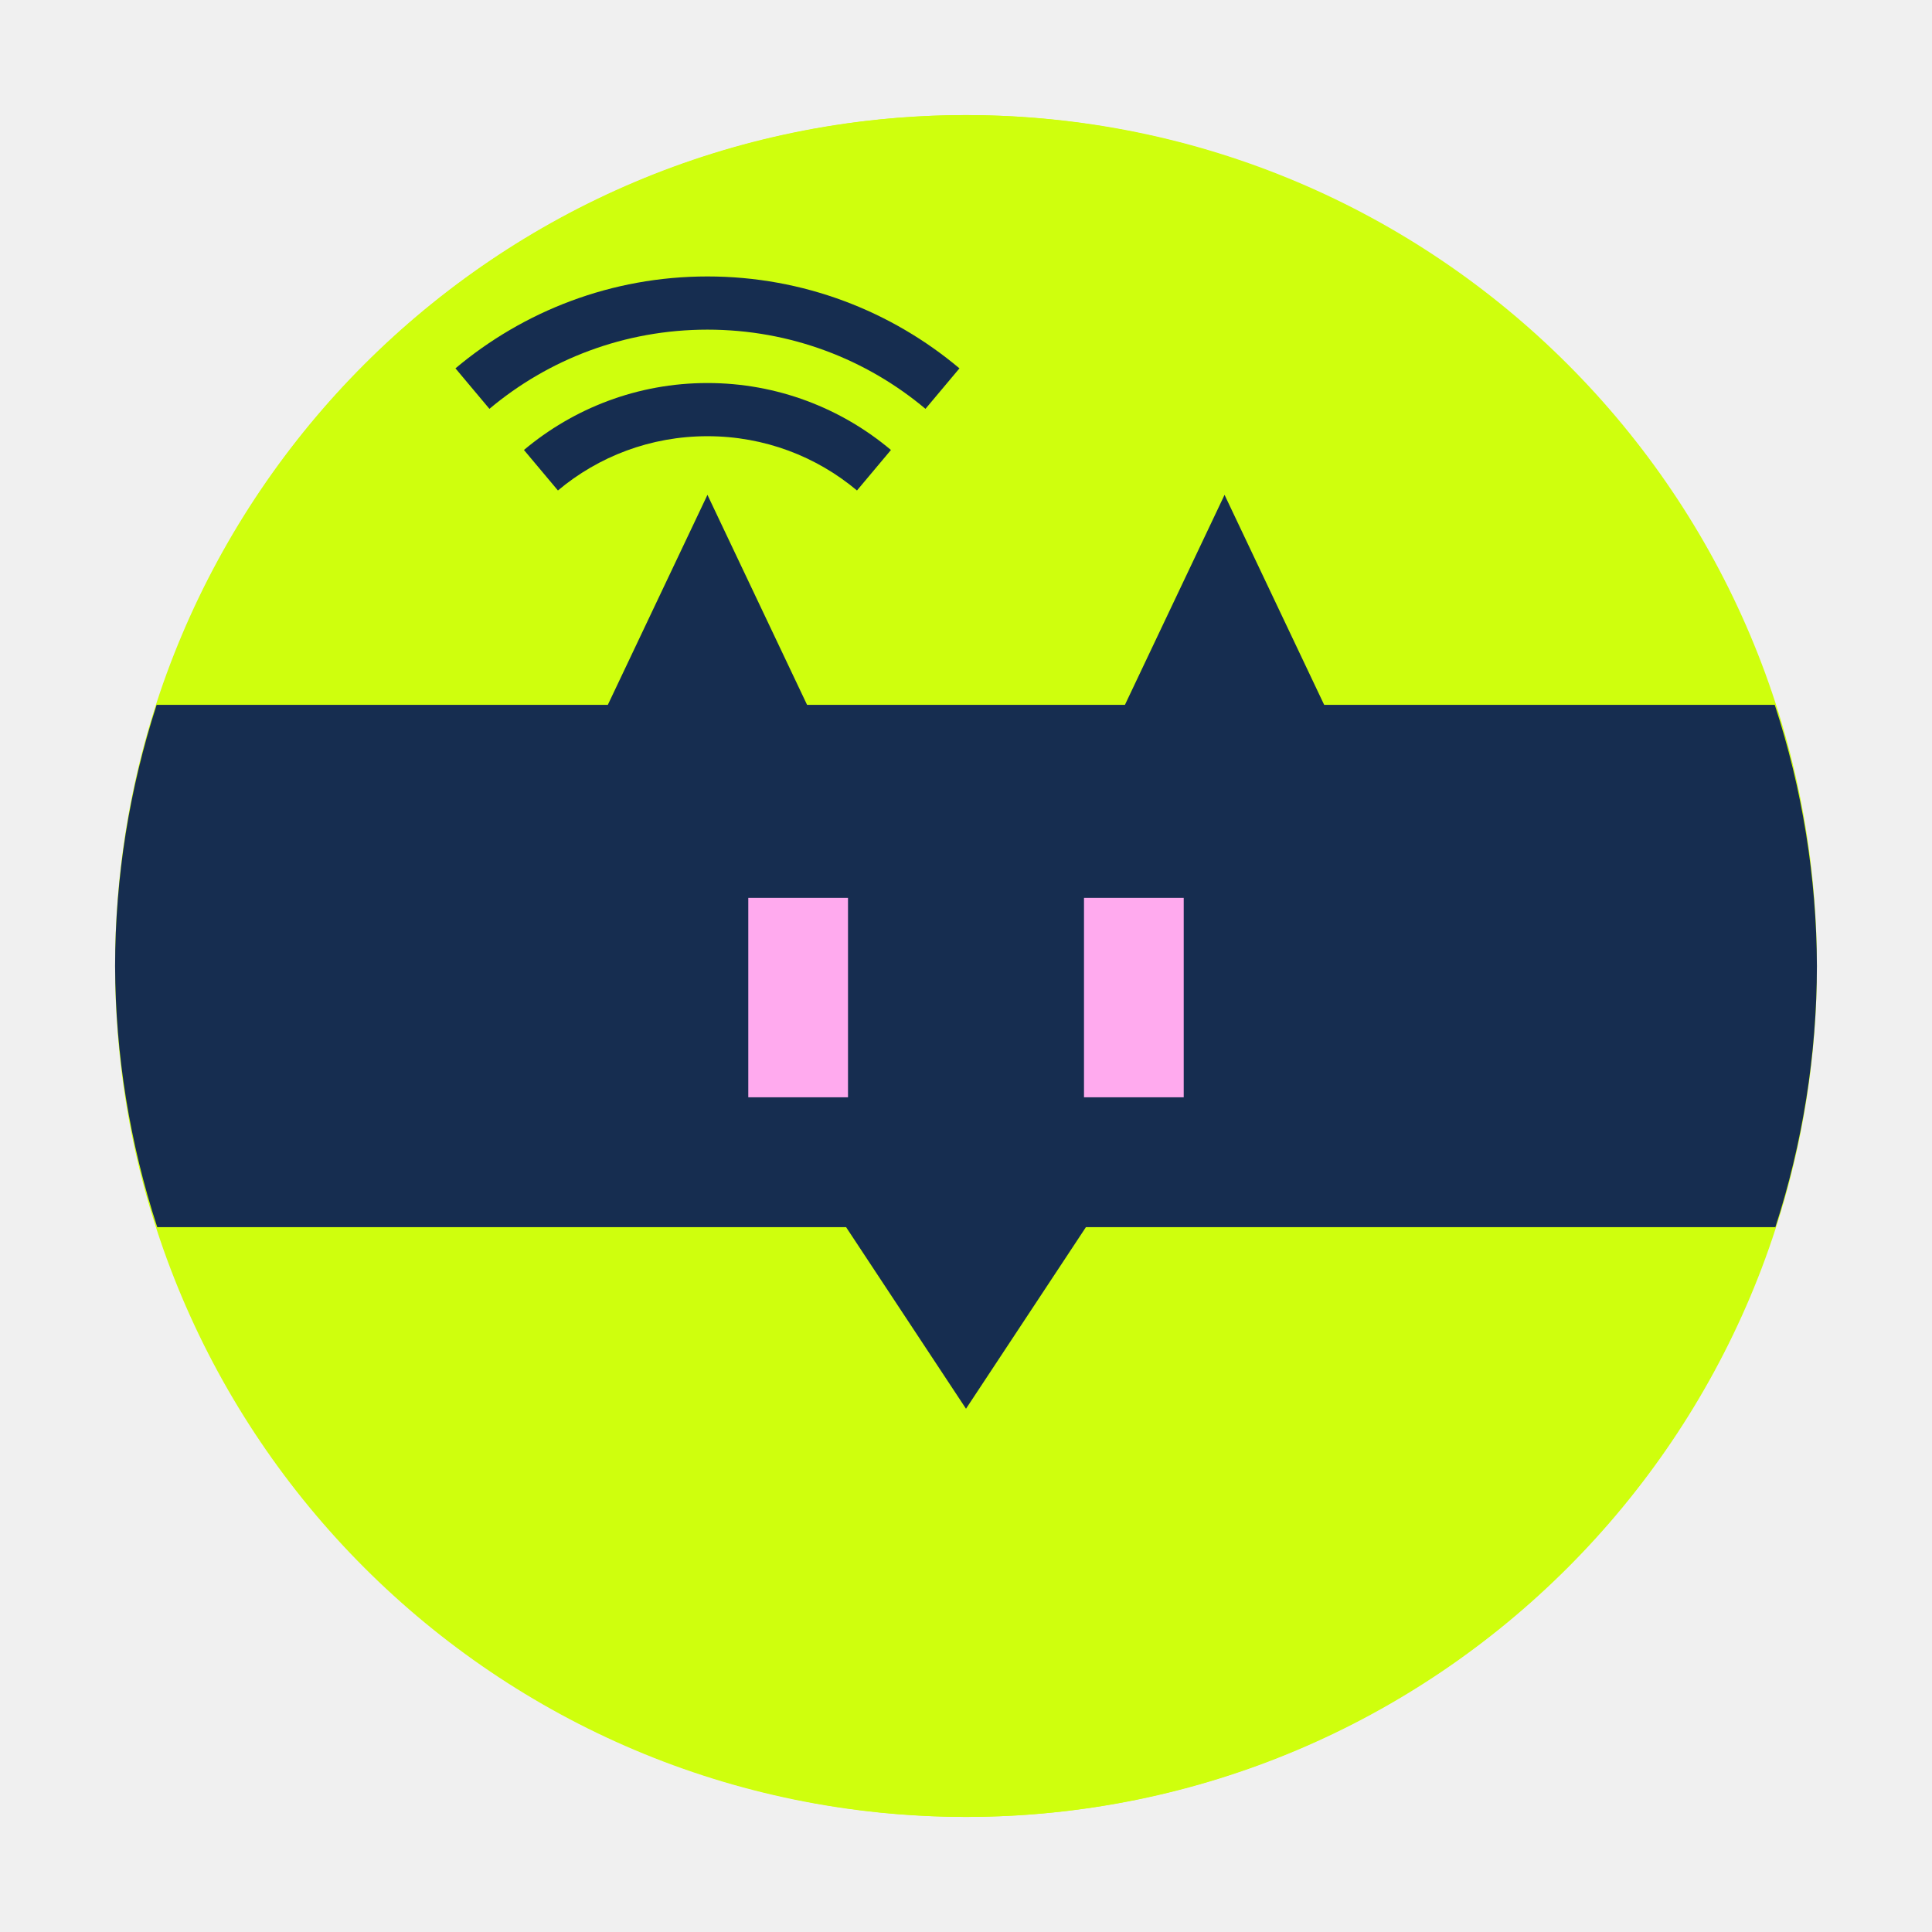
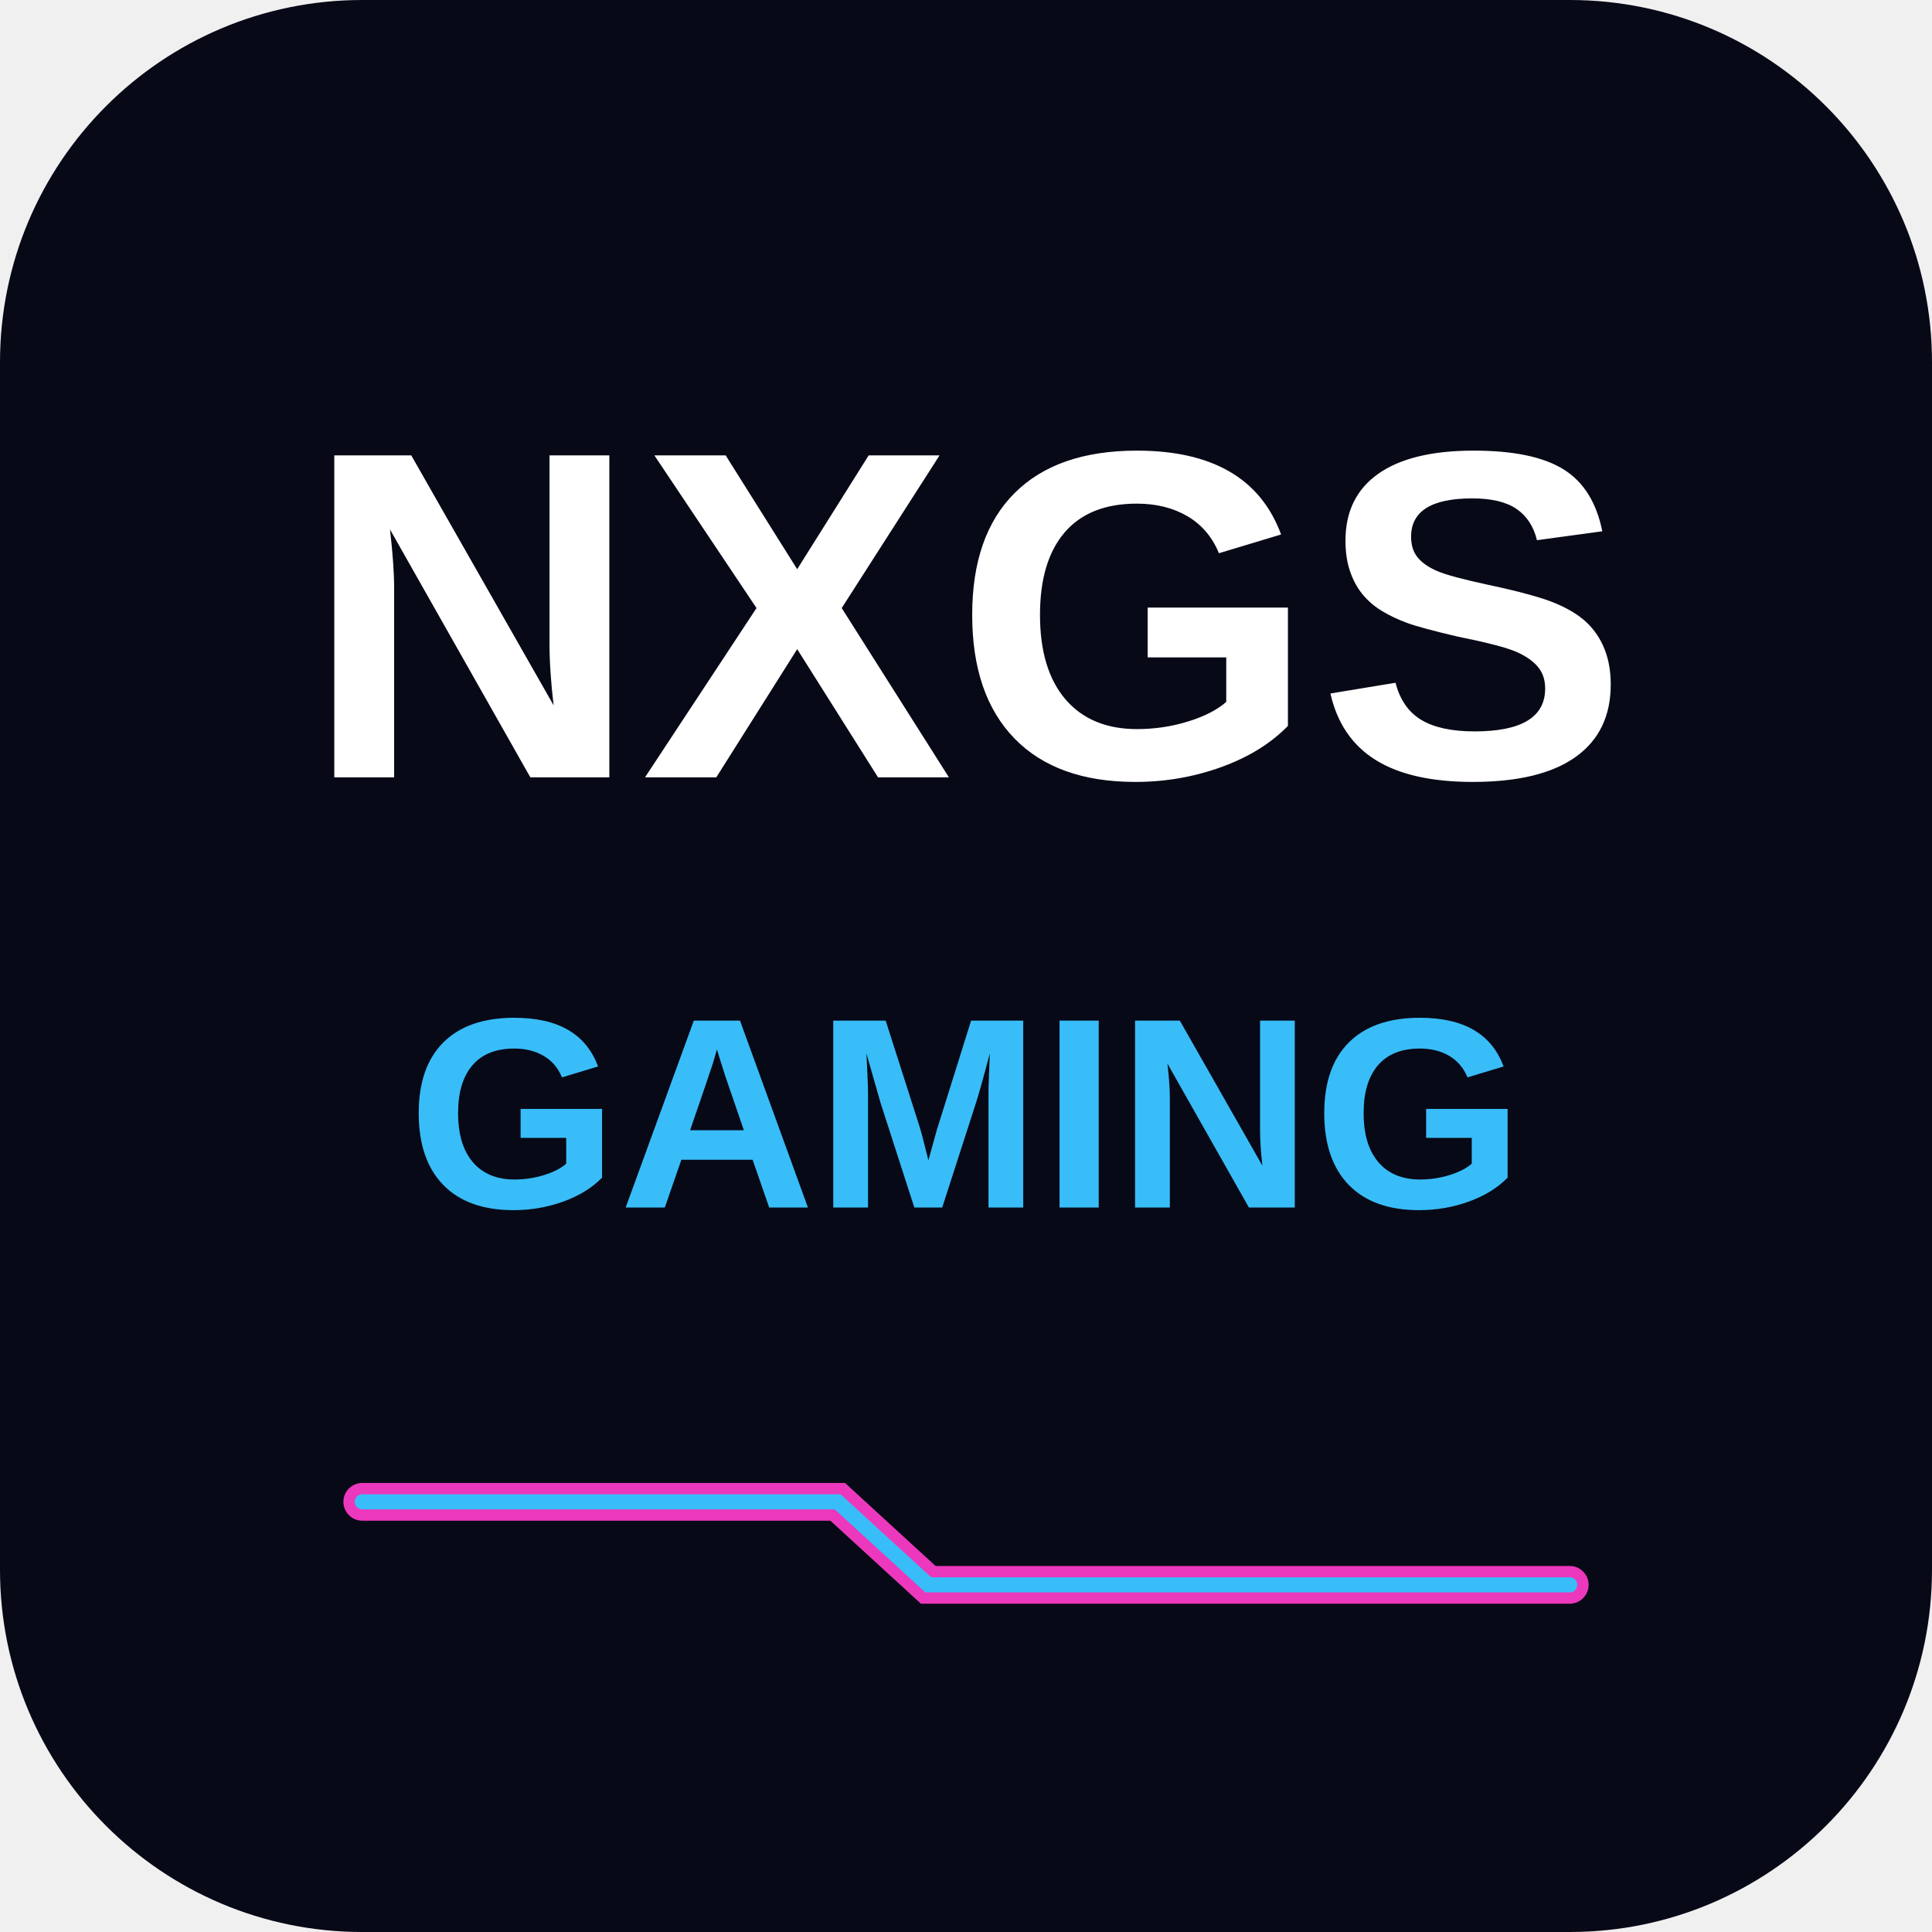
- <svg xmlns="http://www.w3.org/2000/svg" id="svg8" version="1.1" viewBox="0 0 270.933 270.933" height="1024" width="1024">
-   <defs id="defs2">
-     <clipPath id="clipPath964" clipPathUnits="userSpaceOnUse">
-       <circle transform="scale(-1,1)" r="135.467" cy="161.494" cx="-135.467" id="circle966" style="display:inline;fill:#ff9955;fill-opacity:1;stroke:none;stroke-width:8.467;stroke-miterlimit:4;stroke-dasharray:none;stroke-opacity:1" />
-     </clipPath>
-   </defs>
-   <g style="display:inline" transform="translate(0,-26.06663)" id="layer1">
-     <g clip-path="none" id="g1027" transform="matrix(0.8808593,0,0,0.8808593,16.13958,19.24519)" style="display:none">
-       <path id="path1019" transform="matrix(0.3003696,0,0,0.3003696,-18.32254,7.744081)" d="M 64.518,61 C 62.569,61 61,62.569 61,64.518 V 373.58 h 261.162 l 19.324,-40.734 33.477,-70.566 33.479,70.566 19.322,40.734 H 512 596.236 l 19.322,-40.734 33.479,-70.566 33.477,70.566 19.324,40.734 H 963 V 64.518 C 963,62.569 961.431,61 959.482,61 Z M 61,650.42 v 309.062 C 61,961.431 62.569,963 64.518,963 H 959.482 C 961.431,963 963,961.431 963,959.482 V 650.42 H 575.557 L 512,746.662 448.443,650.42 Z" style="fill:#cfff0d;fill-opacity:1;stroke:none;stroke-width:28.18;stroke-miterlimit:4;stroke-dasharray:none;stroke-opacity:1" />
-       <path style="display:inline;fill:#162d50;stroke:none;stroke-width:0.265px;stroke-linecap:butt;stroke-linejoin:miter;stroke-opacity:1" d="M 94.305,86.525 84.25,107.721 78.445,119.956 H 0 v 83.155 h 116.376 l 19.09,28.908 19.09,-28.908 h 116.376 v -83.155 h -78.445 l -5.804,-12.235 -10.055,-21.196 -10.056,21.196 -5.804,12.235 h -25.302 -25.302 l -5.804,-12.235 z" id="path1021" />
-       <path style="display:inline;fill:#ffaaee;fill-opacity:1;stroke:none;stroke-width:0.188;stroke-miterlimit:4;stroke-dasharray:none" d="m 100.806,150.685 v 31.75 h 15.875 v -31.75 z m 53.446,0 v 31.75 h 15.875 v -31.75 z" id="path1023" />
-       <path id="path1025" transform="matrix(0.3003696,0,0,0.3003696,-18.32254,7.744081)" d="m 374.963,146.525 c -50.815,0 -97.416,18.328 -133.564,48.709 l 18.008,21.459 c 31.218,-26.207 71.507,-41.98 115.557,-41.98 44.051,0 84.338,15.775 115.557,41.982 l 18.008,-21.461 C 472.378,164.853 425.778,146.525 374.963,146.525 Z m 0,56.486 c -36.989,0 -70.927,13.357 -97.258,35.49 l 18.008,21.461 c 21.4,-17.96 49.025,-28.764 79.25,-28.764 30.225,0 57.85,10.803 79.252,28.764 l 18.006,-21.461 c -26.332,-22.133 -60.269,-35.49 -97.258,-35.49 z" style="color:#000000;font-style:normal;font-variant:normal;font-weight:normal;font-stretch:normal;font-size:medium;line-height:normal;font-family:sans-serif;font-variant-ligatures:normal;font-variant-position:normal;font-variant-caps:normal;font-variant-numeric:normal;font-variant-alternates:normal;font-feature-settings:normal;text-indent:0;text-align:start;text-decoration:none;text-decoration-line:none;text-decoration-style:solid;text-decoration-color:#000000;letter-spacing:normal;word-spacing:normal;text-transform:none;writing-mode:lr-tb;direction:ltr;text-orientation:mixed;dominant-baseline:auto;baseline-shift:baseline;text-anchor:start;white-space:normal;shape-padding:0;clip-rule:nonzero;display:inline;overflow:visible;visibility:visible;opacity:1;isolation:auto;mix-blend-mode:normal;color-interpolation:sRGB;color-interpolation-filters:linearRGB;solid-color:#000000;solid-opacity:1;vector-effect:none;fill:#162d50;fill-opacity:1;fill-rule:nonzero;stroke:none;stroke-width:28.188;stroke-linecap:butt;stroke-linejoin:miter;stroke-miterlimit:4;stroke-dasharray:none;stroke-dashoffset:0;stroke-opacity:1;color-rendering:auto;image-rendering:auto;shape-rendering:auto;text-rendering:auto;enable-background:accumulate" />
-     </g>
-     <circle style="display:inline;fill:#cfff0d;fill-opacity:1;stroke:none;stroke-width:7.458;stroke-miterlimit:4;stroke-dasharray:none;stroke-opacity:1" id="circle1041" cx="135.467" cy="161.533" r="119.327" />
-     <g style="display:inline" transform="matrix(0.8808593,0,0,0.8808593,16.13958,19.24519)" id="g929" clip-path="none">
-       <path style="fill:#cfff0d;fill-opacity:1;stroke:none;stroke-width:28.18;stroke-miterlimit:4;stroke-dasharray:none;stroke-opacity:1" d="M 512,61 A 451,451 0 0 0 83.02,373.58 H 322.162 l 19.324,-40.734 33.477,-70.566 33.479,70.566 19.322,40.734 H 512 596.236 l 19.322,-40.734 33.479,-70.566 33.477,70.566 19.324,40.734 H 940.658 A 451,451 0 0 0 512,61 Z M 83.342,650.42 A 451,451 0 0 0 512,963 451,451 0 0 0 940.98,650.42 H 575.557 L 512,746.662 448.443,650.42 Z" transform="matrix(0.3003696,0,0,0.3003696,-18.32254,7.744081)" id="rect895" />
-       <path style="display:inline;fill:#162d50;stroke:none;stroke-width:0.881px;stroke-linecap:butt;stroke-linejoin:miter;stroke-opacity:1" d="m 374.963,262.279 -33.477,70.566 -19.324,40.734 H 83.02 A 451,451 0 0 0 61,512 451,451 0 0 0 83.342,650.42 H 448.443 L 512,746.662 575.557,650.42 H 940.98 A 451,451 0 0 0 963,512 451,451 0 0 0 940.658,373.58 H 701.838 l -19.324,-40.734 -33.477,-70.566 -33.479,70.566 -19.322,40.734 H 512 427.764 L 408.441,332.846 Z" transform="matrix(0.3003696,0,0,0.3003696,-18.32254,7.744081)" id="path915" />
-       <path id="rect917" d="m 100.806,150.685 v 31.75 h 15.875 v -31.75 z m 53.446,0 v 31.75 h 15.875 v -31.75 z" style="display:inline;fill:#ffaaee;fill-opacity:1;stroke:none;stroke-width:0.188;stroke-miterlimit:4;stroke-dasharray:none" />
-       <path style="color:#000000;font-style:normal;font-variant:normal;font-weight:normal;font-stretch:normal;font-size:medium;line-height:normal;font-family:sans-serif;font-variant-ligatures:normal;font-variant-position:normal;font-variant-caps:normal;font-variant-numeric:normal;font-variant-alternates:normal;font-feature-settings:normal;text-indent:0;text-align:start;text-decoration:none;text-decoration-line:none;text-decoration-style:solid;text-decoration-color:#000000;letter-spacing:normal;word-spacing:normal;text-transform:none;writing-mode:lr-tb;direction:ltr;text-orientation:mixed;dominant-baseline:auto;baseline-shift:baseline;text-anchor:start;white-space:normal;shape-padding:0;clip-rule:nonzero;display:inline;overflow:visible;visibility:visible;opacity:1;isolation:auto;mix-blend-mode:normal;color-interpolation:sRGB;color-interpolation-filters:linearRGB;solid-color:#000000;solid-opacity:1;vector-effect:none;fill:#162d50;fill-opacity:1;fill-rule:nonzero;stroke:none;stroke-width:28.188;stroke-linecap:butt;stroke-linejoin:miter;stroke-miterlimit:4;stroke-dasharray:none;stroke-dashoffset:0;stroke-opacity:1;color-rendering:auto;image-rendering:auto;shape-rendering:auto;text-rendering:auto;enable-background:accumulate" d="m 374.963,146.525 c -50.815,0 -97.416,18.328 -133.564,48.709 l 18.008,21.459 c 31.218,-26.207 71.507,-41.98 115.557,-41.98 44.051,0 84.338,15.775 115.557,41.982 l 18.008,-21.461 C 472.378,164.853 425.778,146.525 374.963,146.525 Z m 0,56.486 c -36.989,0 -70.927,13.357 -97.258,35.49 l 18.008,21.461 c 21.4,-17.96 49.025,-28.764 79.25,-28.764 30.225,0 57.85,10.803 79.252,28.764 l 18.006,-21.461 c -26.332,-22.133 -60.269,-35.49 -97.258,-35.49 z" transform="matrix(0.3003696,0,0,0.3003696,-18.32254,7.744081)" id="circle925" />
-     </g>
-   </g>
+ <svg xmlns="http://www.w3.org/2000/svg" viewBox="0 0 512 512" role="img" aria-label="NXGS Gaming icon">
+   <rect width="512" height="512" rx="96" fill="#080917" />
+   <text x="256" y="206" text-anchor="middle" font-family="Arial, Helvetica, sans-serif" font-size="124" font-weight="800" fill="#ffffff">NXGS</text>
+   <text x="256" y="320" text-anchor="middle" font-family="Arial, Helvetica, sans-serif" font-size="72" font-weight="700" fill="#38bdf8">GAMING</text>
+   <path d="M96 398h126l24 22h170" fill="none" stroke="#ec38bc" stroke-width="10" stroke-linecap="round" />
+   <path d="M96 398h126l24 22h170" fill="none" stroke="#38bdf8" stroke-width="4" stroke-linecap="round" />
</svg>
